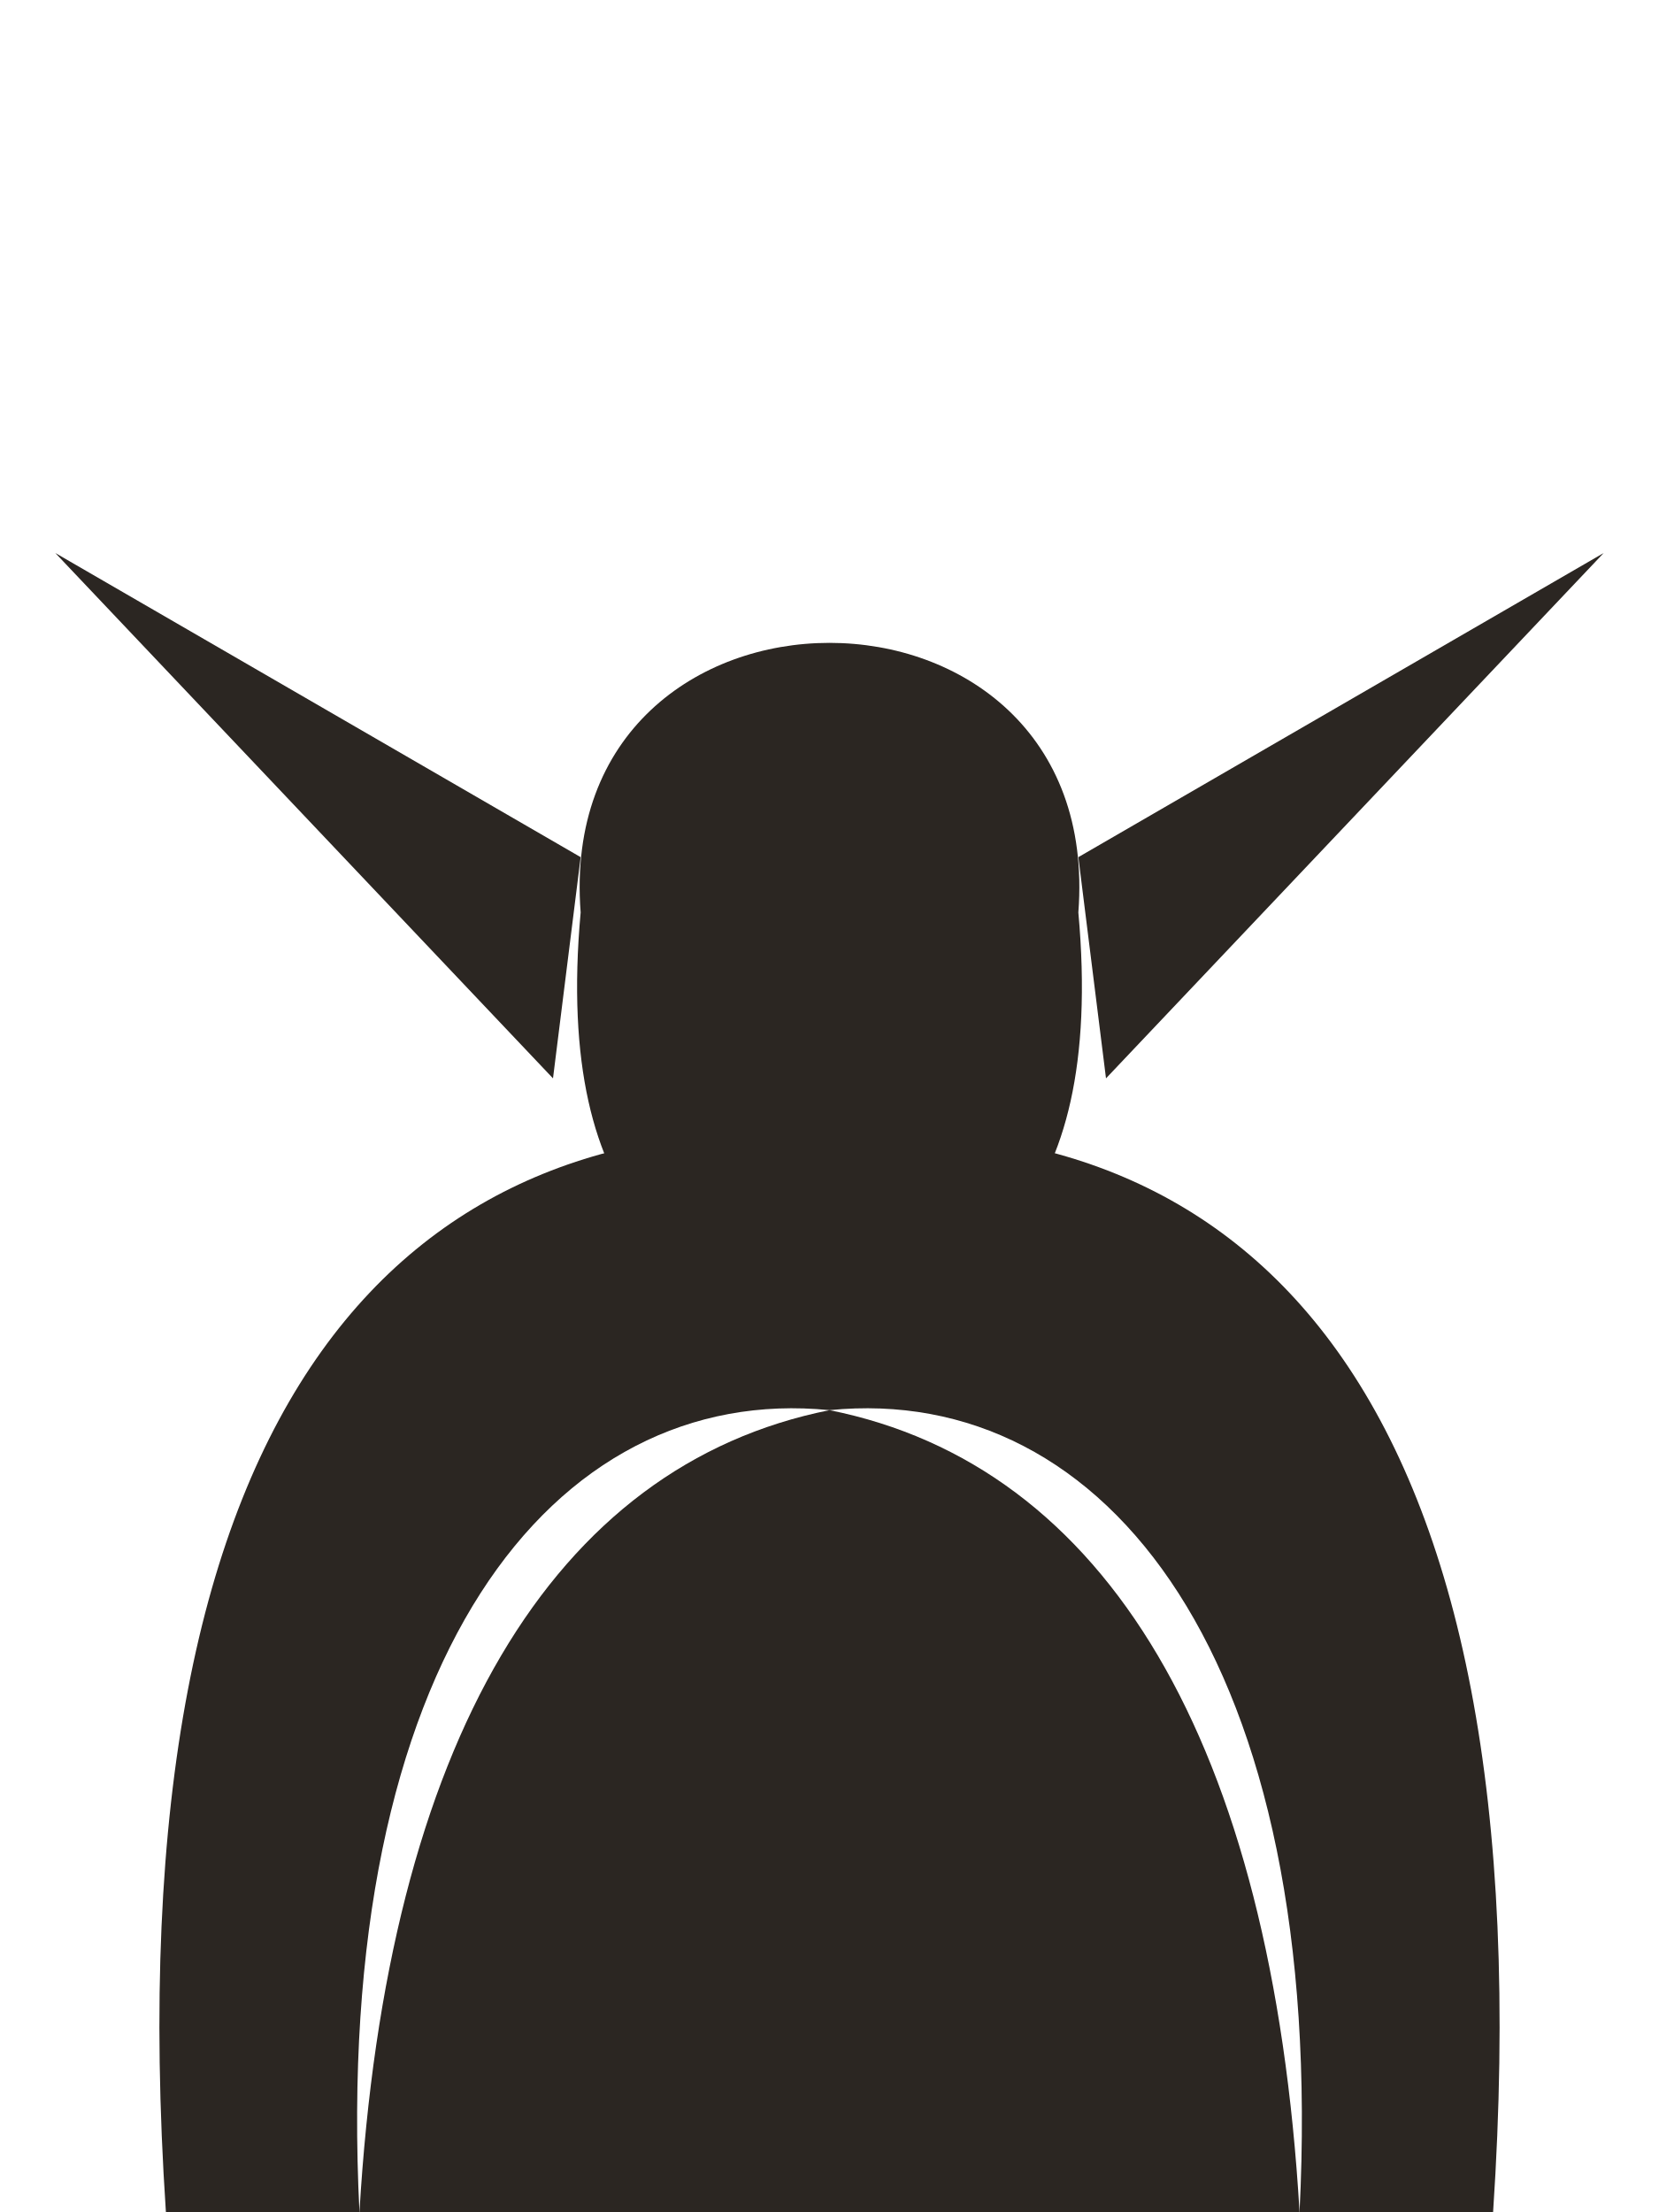
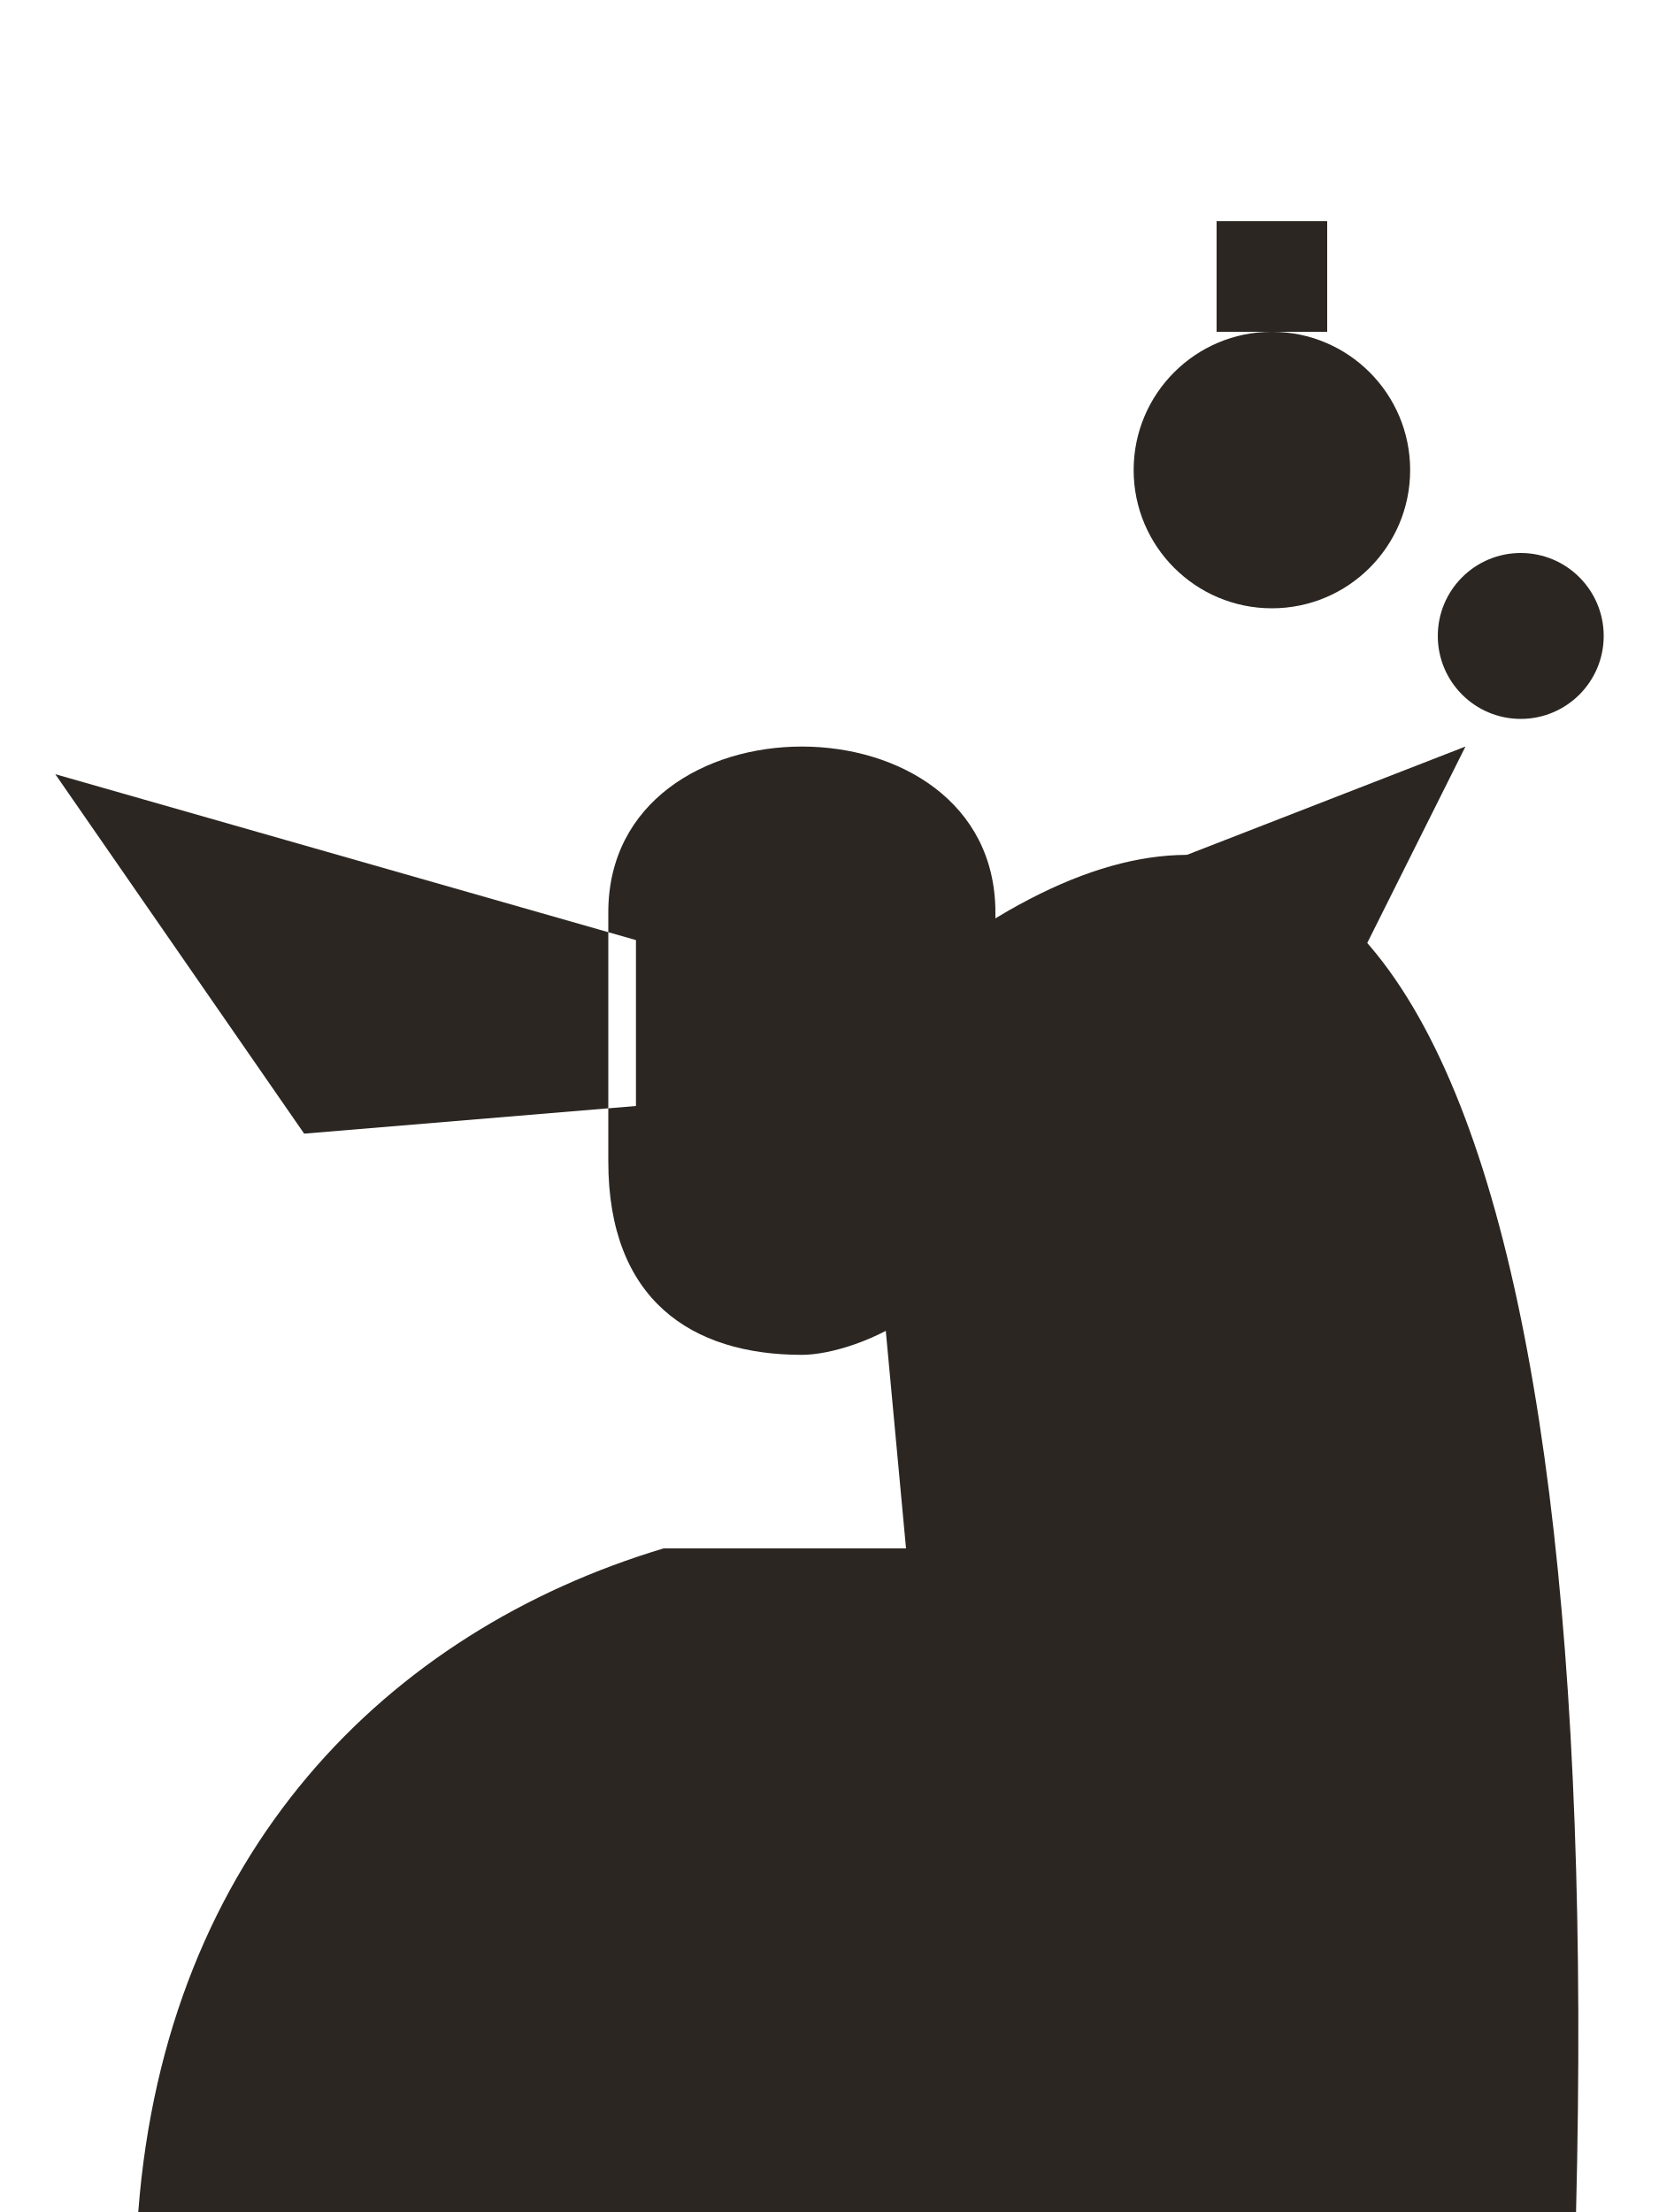
- <svg xmlns="http://www.w3.org/2000/svg" viewBox="0 0 120 160" fill="#2b2622">
-   <path d="M42 62L4 40L40 78Z" />
-   <path d="M78 62L116 40L80 78Z" />
-   <path d="M42 66C40 40 80 40 78 66C80 88 70 94 60 94C50 94 40 88 42 66Z" />
-   <path d="M26 160C28 126 40 106 60 102C80 106 92 126 94 160Z" />
-   <path d="M12 160C8 100 30 80 60 82C90 80 112 100 108 160H94C96 120 80 100 60 102C40 100 24 120 26 160Z" />
+ <svg xmlns="http://www.w3.org/2000/svg" viewBox="0 0 120 160" fill="#2b2622" fill-rule="evenodd">
+   <path d="M44 66C44 50 72 50 72 66L72 84C72 94 62 98 58 98C50 98 44 94 44 84ZM46 68L4 56L22 82L46 80ZM70 68L106 54L92 82L70 78Z" />
+   <path d="M10 160C12 134 28 118 48 112L66 112C80 112 86 132 86 160Z" />
+   <path d="M62 74C100 40 116 80 114 160L70 160Z" />
+   <path d="M82 34a10 10 0 1 0 20 0a10 10 0 1 0 -20 0Z" />
+   <path d="M88 16h8v8h-8Z" />
+   <path d="M104 46a6 6 0 1 0 12 0a6 6 0 1 0 -12 0Z" />
</svg>
